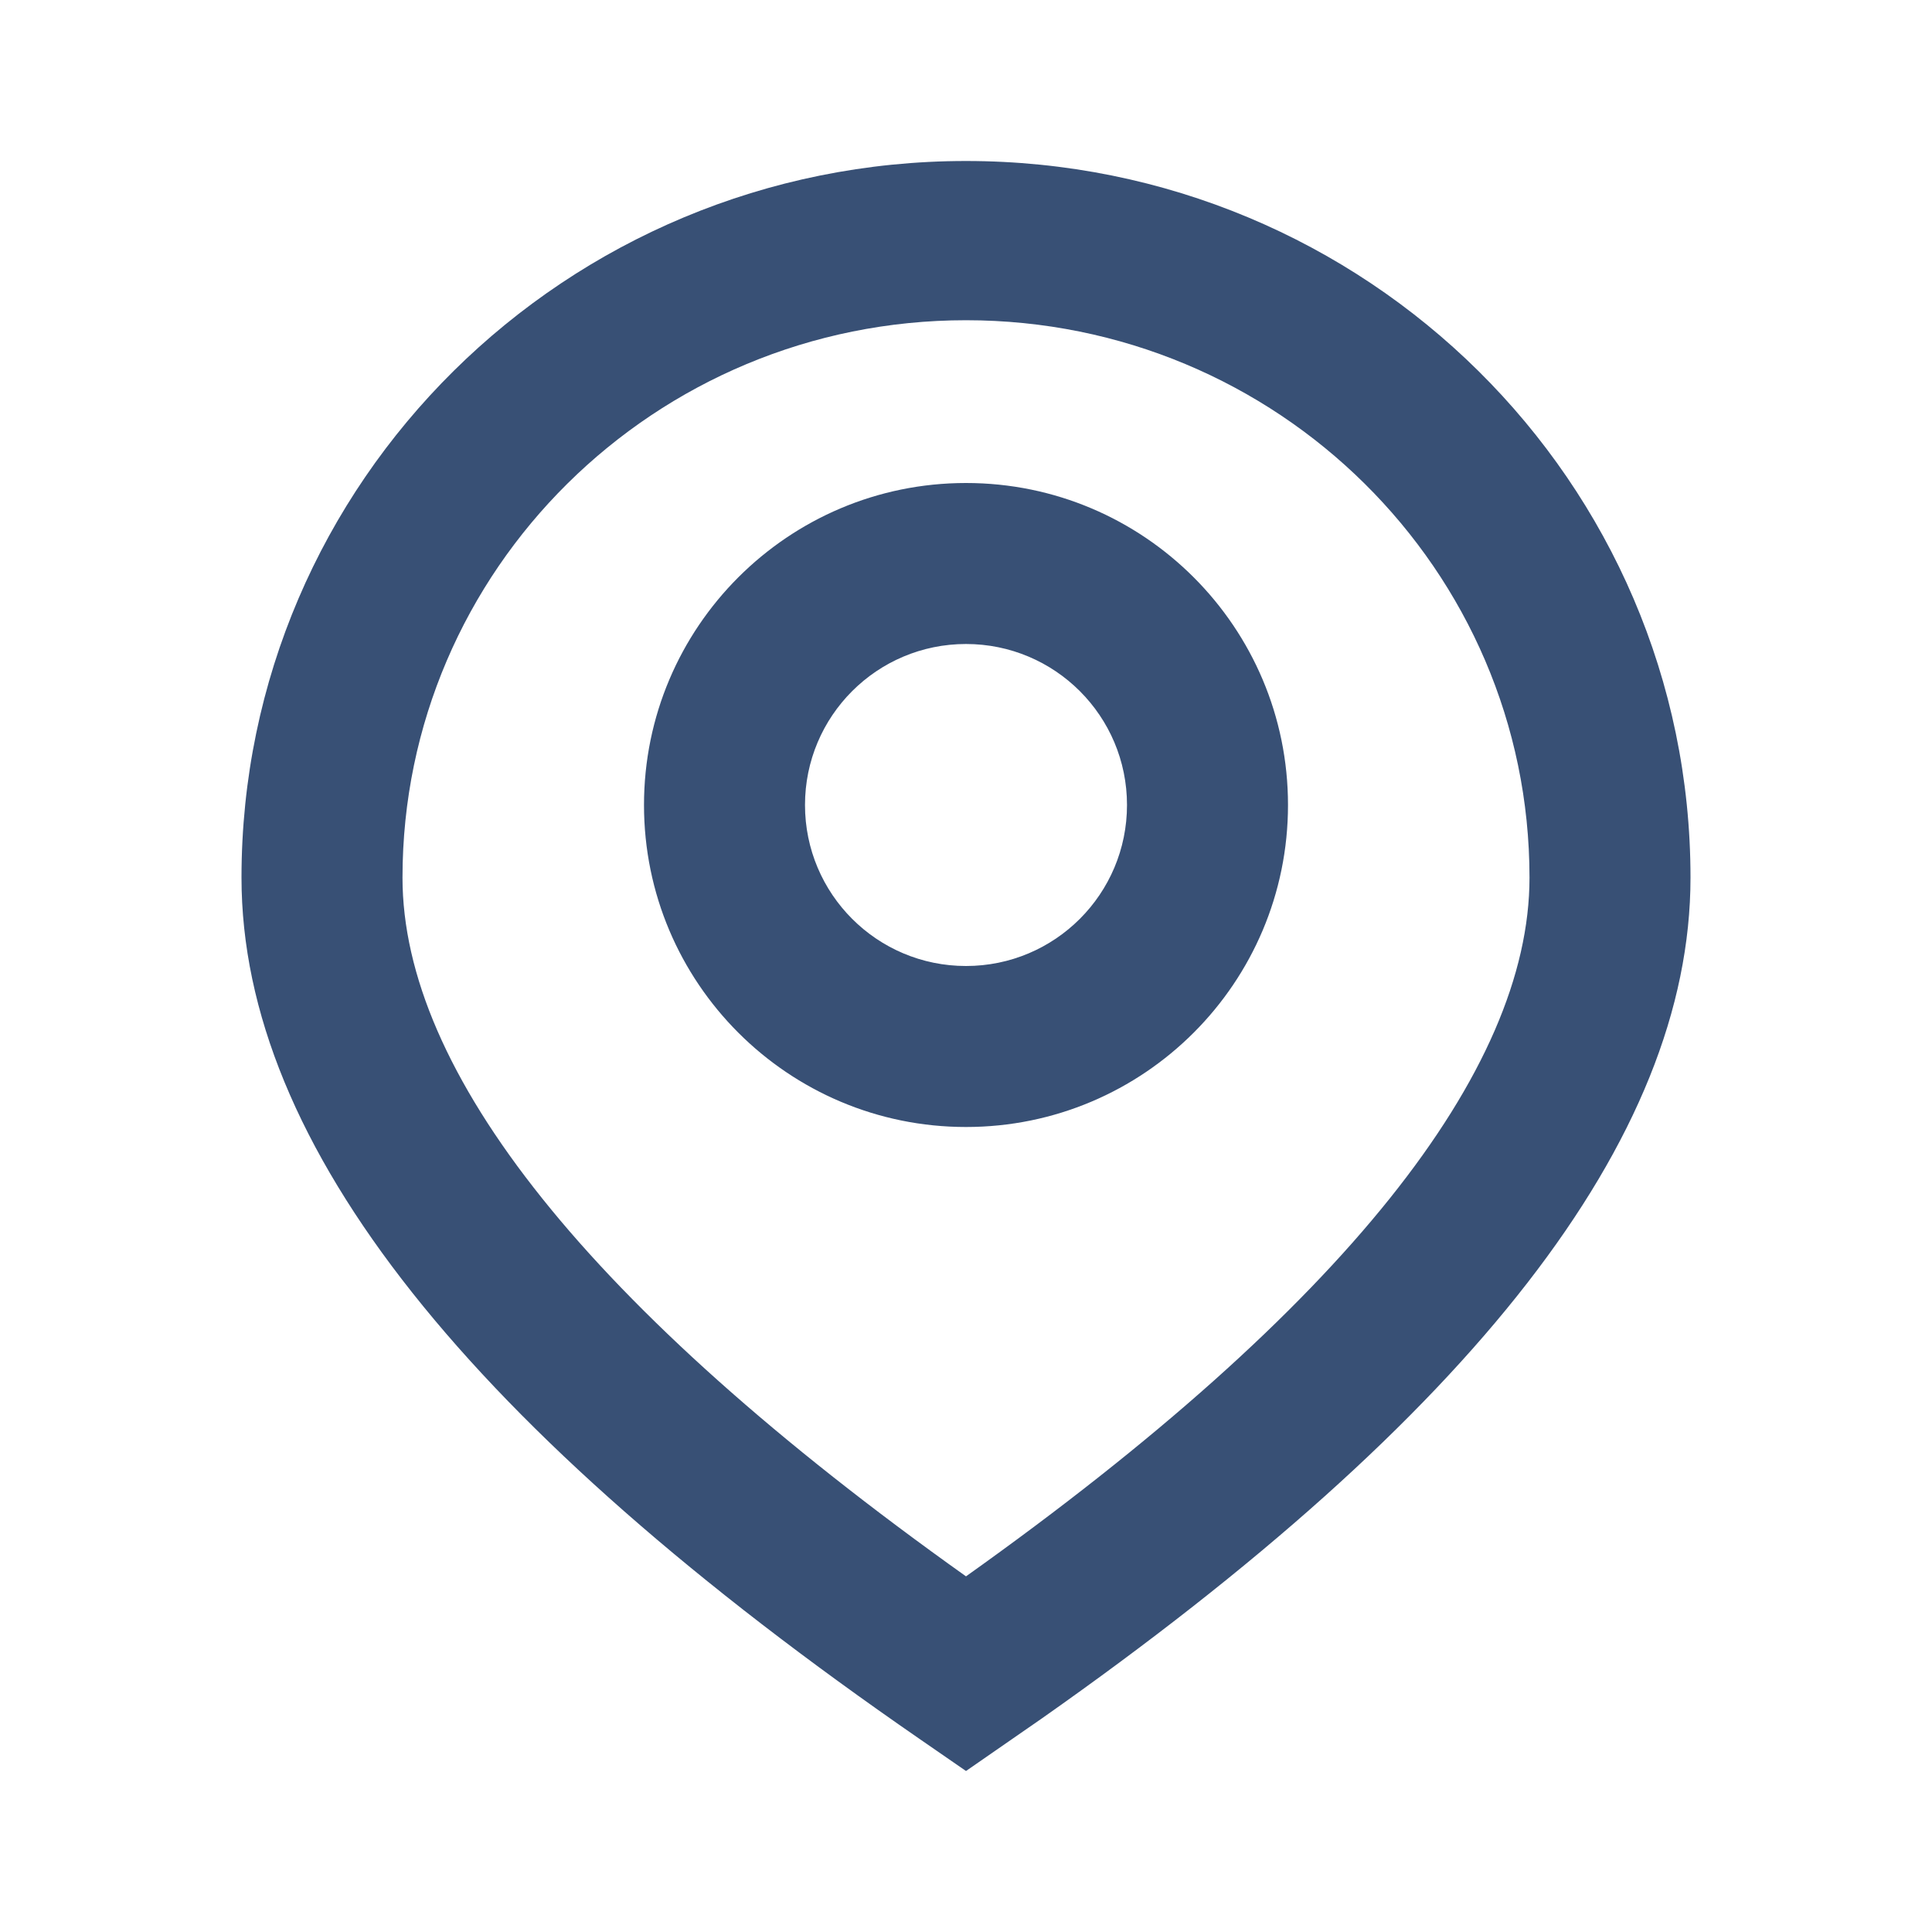
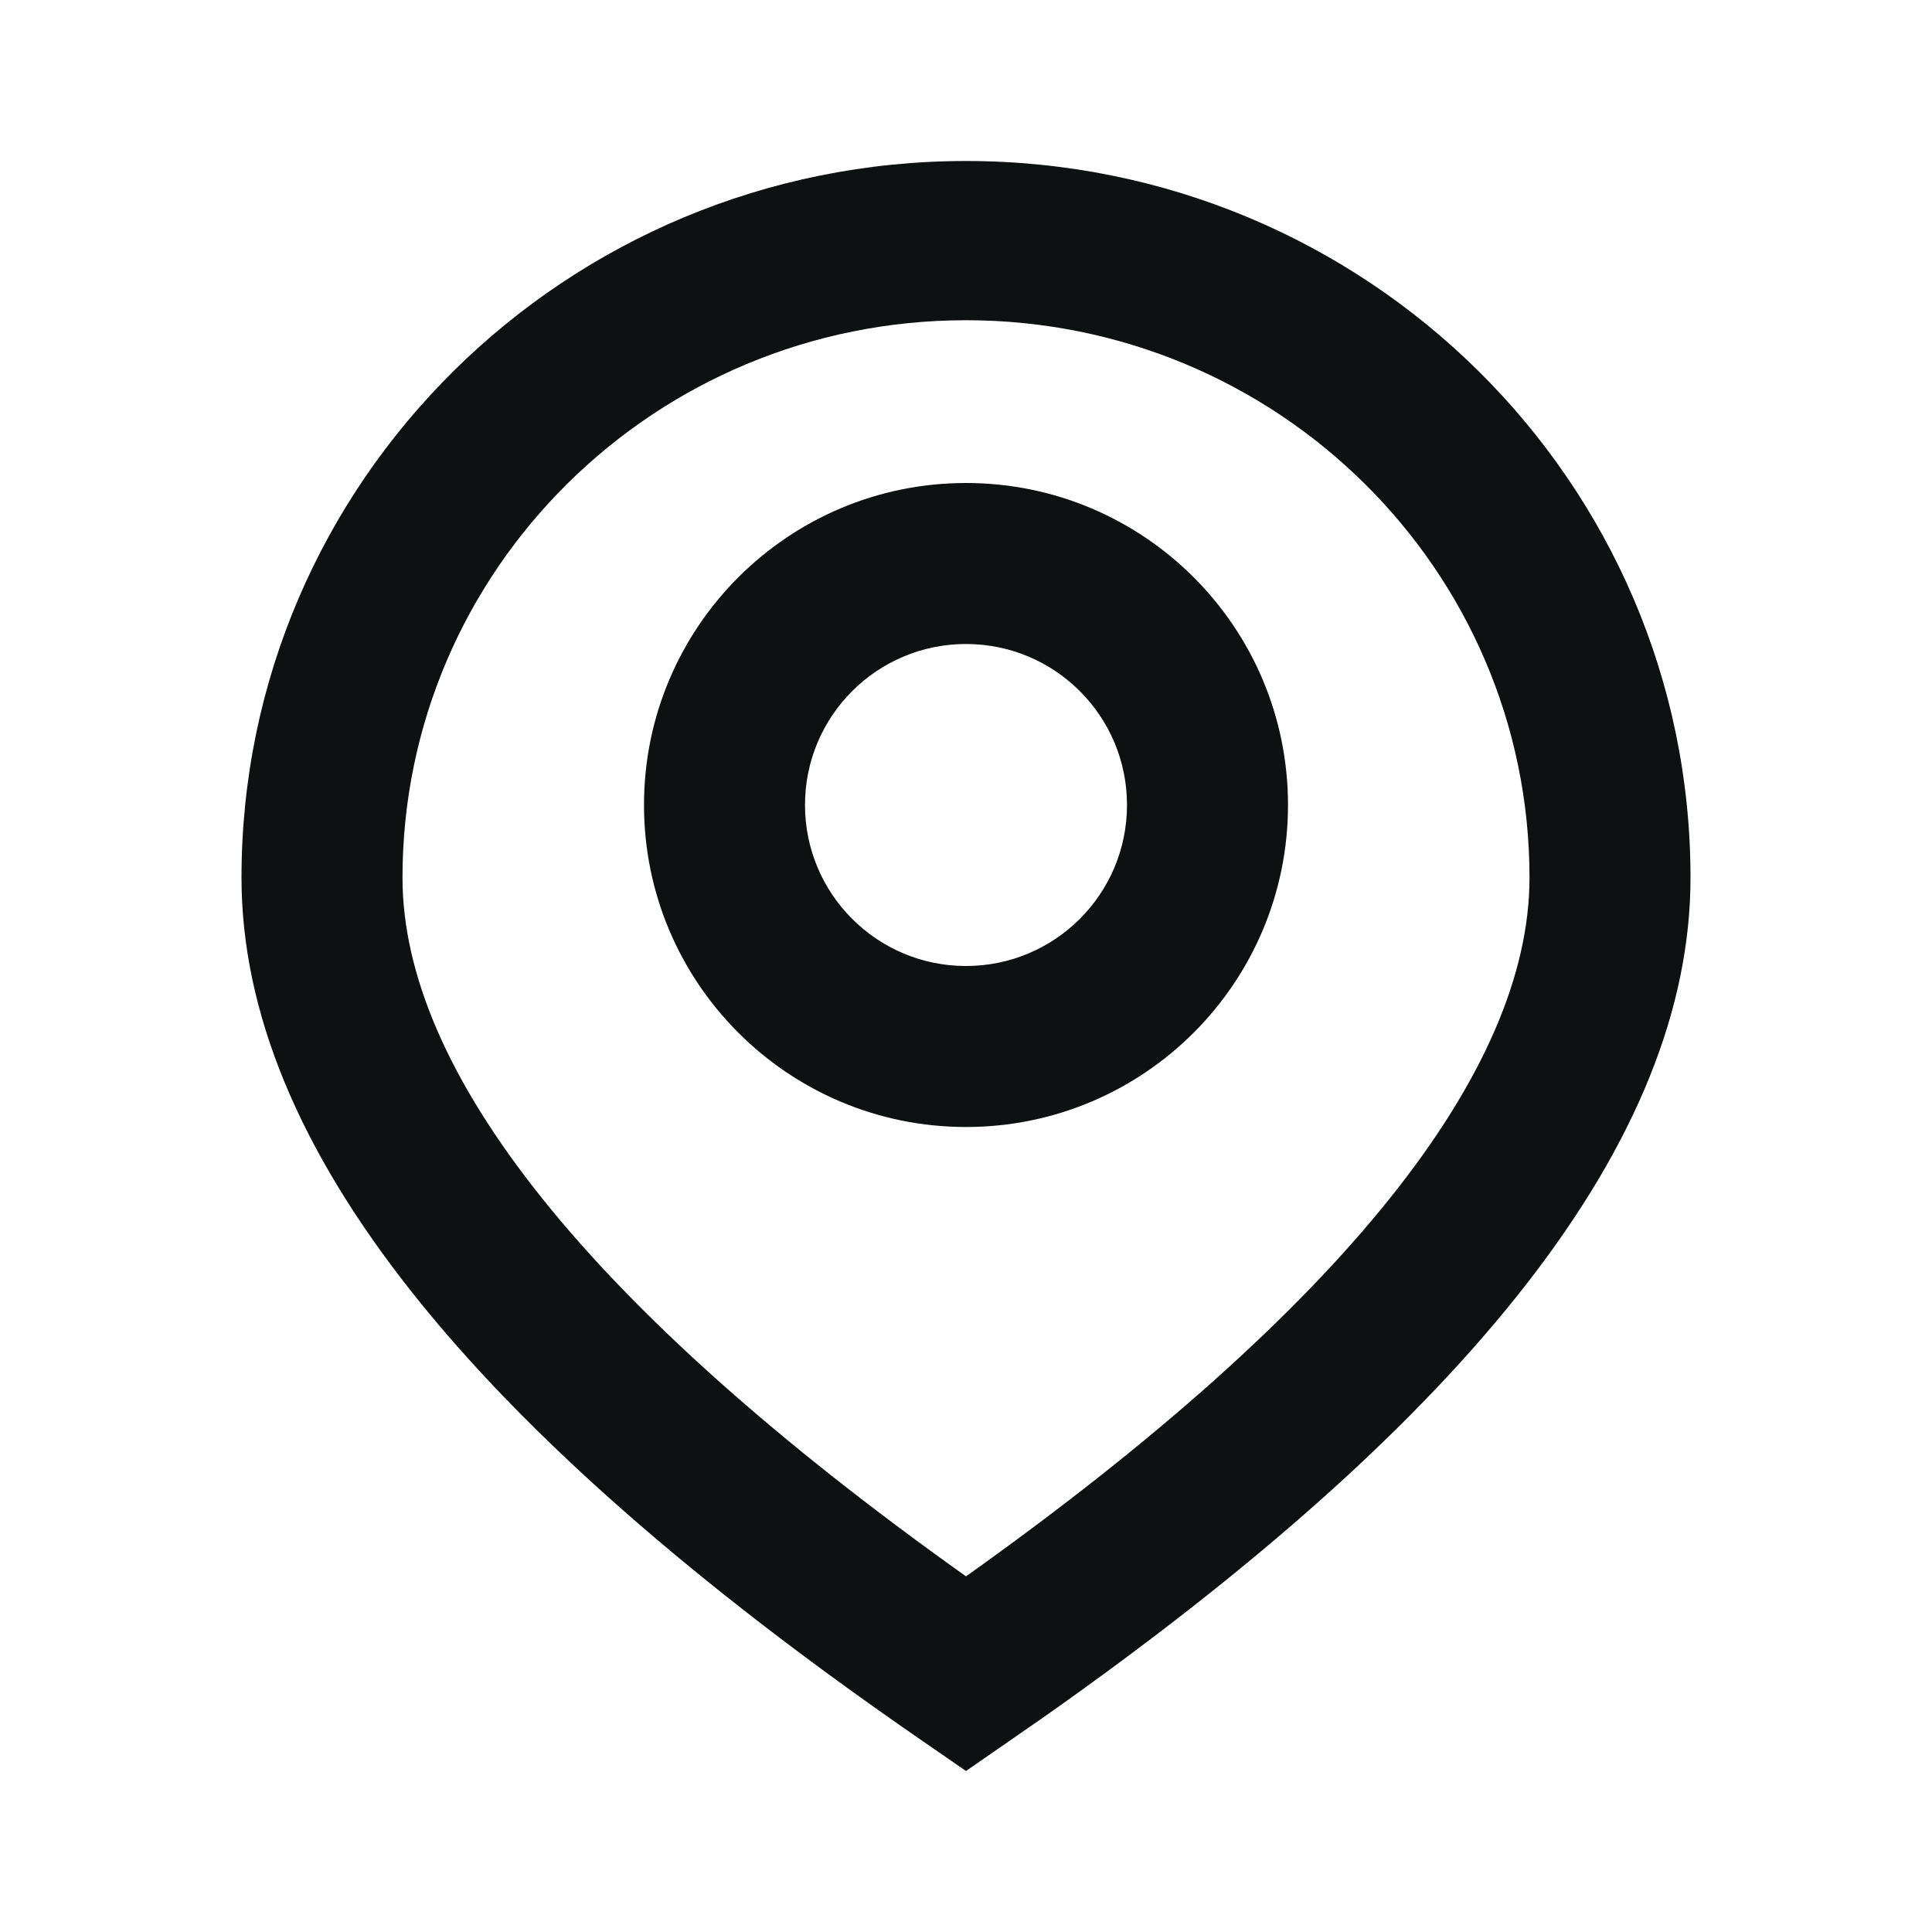
<svg xmlns="http://www.w3.org/2000/svg" width="24" height="24" viewBox="0 0 24 24" fill="none">
-   <path fill-rule="evenodd" clip-rule="evenodd" d="M12 2C16.971 2 21 5.986 21 10.902C21 14.156 18.278 17.596 12.948 21.343L12 22L11.428 21.605C5.85 17.756 3 14.232 3 10.902C3 5.986 7.029 2 12 2ZM12 3.978C8.134 3.978 5 7.078 5 10.902C5 13.305 7.297 16.236 12 19.582C16.703 16.236 19 13.305 19 10.902C19 7.078 15.866 3.978 12 3.978ZM12 6C14.209 6 16 7.791 16 10C16 12.209 14.209 14 12 14C9.791 14 8 12.209 8 10C8 7.791 9.791 6 12 6ZM12 8C10.895 8 10 8.895 10 10C10 11.105 10.895 12 12 12C13.105 12 14 11.105 14 10C14 8.895 13.105 8 12 8Z" fill="#385075" />
+   <path fill-rule="evenodd" clip-rule="evenodd" d="M12 2C16.971 2 21 5.986 21 10.902C21 14.156 18.278 17.596 12.948 21.343L12 22L11.428 21.605C5.85 17.756 3 14.232 3 10.902C3 5.986 7.029 2 12 2ZM12 3.978C8.134 3.978 5 7.078 5 10.902C5 13.305 7.297 16.236 12 19.582C16.703 16.236 19 13.305 19 10.902C19 7.078 15.866 3.978 12 3.978ZM12 6C14.209 6 16 7.791 16 10C16 12.209 14.209 14 12 14C9.791 14 8 12.209 8 10C8 7.791 9.791 6 12 6ZM12 8C10.895 8 10 8.895 10 10C10 11.105 10.895 12 12 12C13.105 12 14 11.105 14 10C14 8.895 13.105 8 12 8Z" fill="#0E1111" />
</svg>
